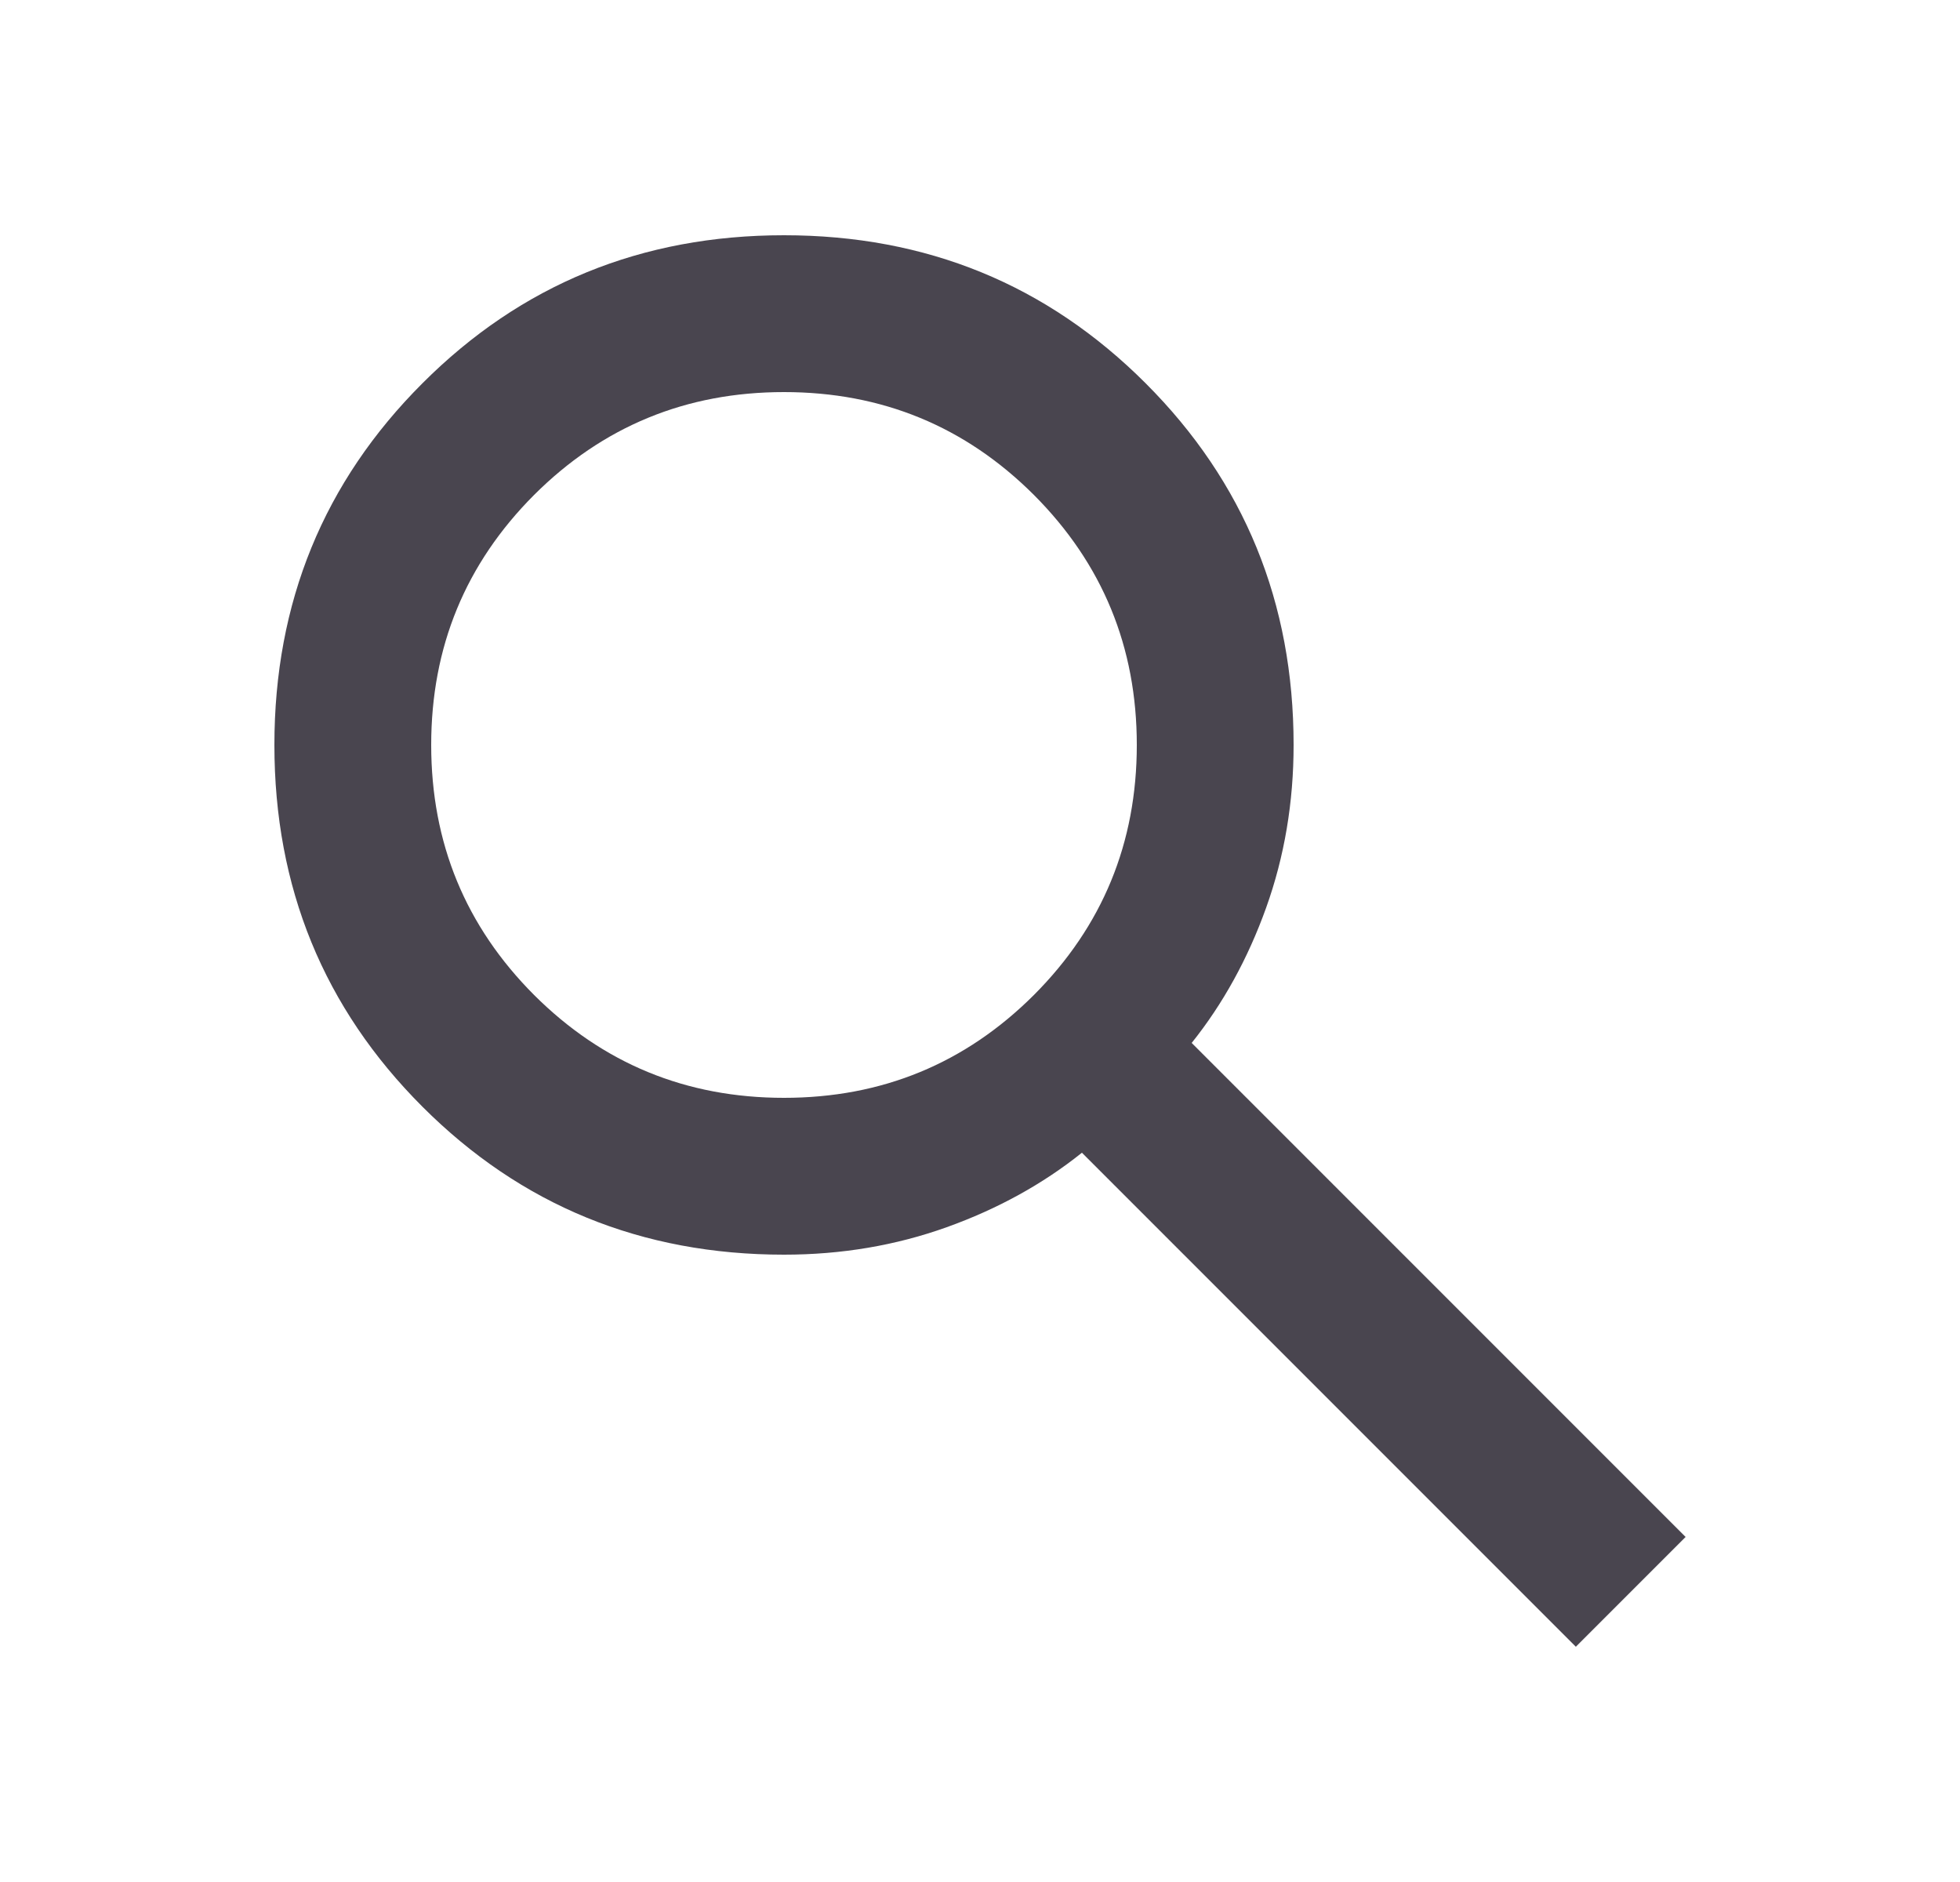
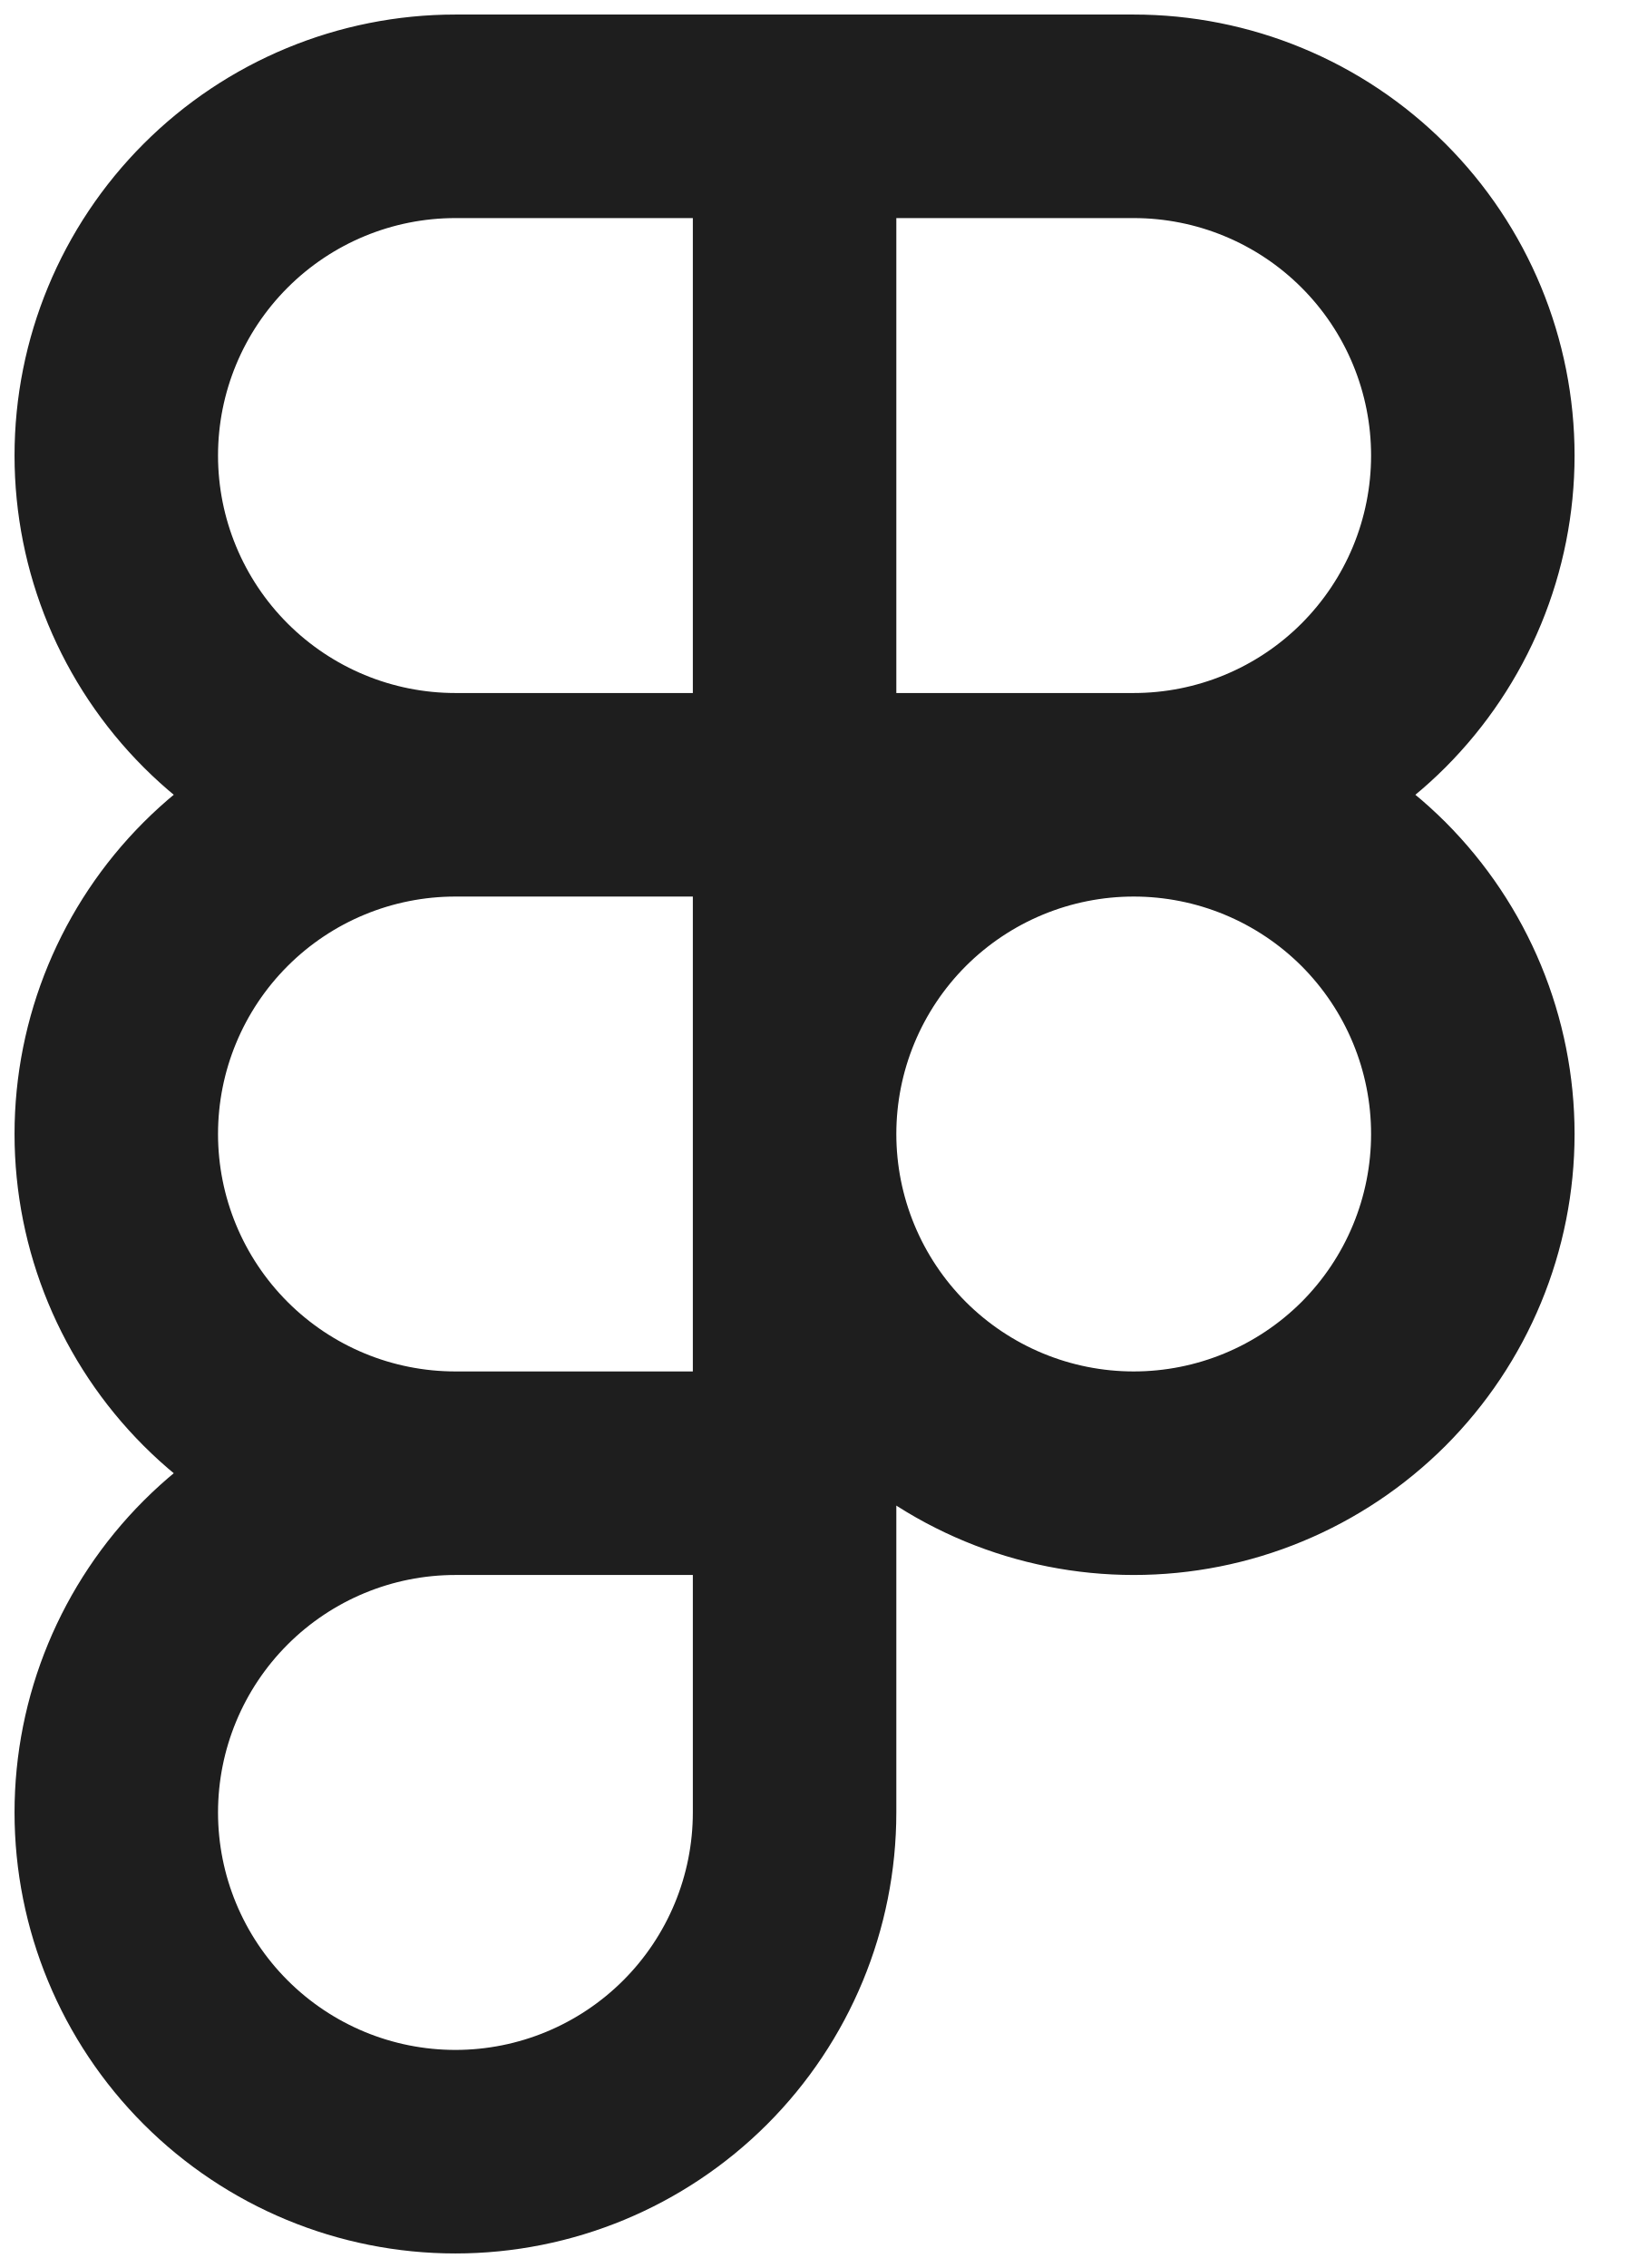
- <svg xmlns="http://www.w3.org/2000/svg" width="25" height="24" viewBox="0 0 25 24" fill="none">
-   <path d="M20.1 21L13.8 14.7C13.3 15.1 12.725 15.417 12.075 15.65C11.425 15.883 10.733 16 10 16C8.183 16 6.646 15.371 5.388 14.113C4.129 12.854 3.5 11.317 3.5 9.5C3.5 7.683 4.129 6.146 5.388 4.888C6.646 3.629 8.183 3 10 3C11.817 3 13.354 3.629 14.613 4.888C15.871 6.146 16.5 7.683 16.5 9.5C16.5 10.233 16.383 10.925 16.15 11.575C15.917 12.225 15.6 12.8 15.2 13.3L21.5 19.6L20.1 21ZM10 14C11.25 14 12.312 13.562 13.188 12.688C14.062 11.812 14.5 10.75 14.5 9.5C14.5 8.25 14.062 7.188 13.188 6.312C12.312 5.438 11.25 5 10 5C8.75 5 7.688 5.438 6.812 6.312C5.938 7.188 5.5 8.25 5.5 9.5C5.5 10.75 5.938 11.812 6.812 12.688C7.688 13.562 8.75 14 10 14Z" fill="#49454F" />
+ <svg xmlns="http://www.w3.org/2000/svg" width="28" height="39" viewBox="0 0 28 39" fill="none">
+   <path d="M13.667 2H7.833C6.286 2 4.803 2.615 3.709 3.709C2.615 4.803 2 6.286 2 7.833C2 9.38 2.615 10.864 3.709 11.958C4.803 13.052 6.286 13.667 7.833 13.667M13.667 2V13.667M13.667 2H19.5C20.266 2 21.025 2.151 21.732 2.444C22.44 2.737 23.083 3.167 23.625 3.709C24.166 4.25 24.596 4.893 24.889 5.601C25.182 6.309 25.333 7.067 25.333 7.833C25.333 8.599 25.182 9.358 24.889 10.066C24.596 10.773 24.166 11.416 23.625 11.958C23.083 12.5 22.44 12.93 21.732 13.223C21.025 13.516 20.266 13.667 19.5 13.667M13.667 13.667H7.833M13.667 13.667H19.5M13.667 13.667V25.333M7.833 13.667C6.286 13.667 4.803 14.281 3.709 15.375C2.615 16.469 2 17.953 2 19.5C2 21.047 2.615 22.531 3.709 23.625C4.803 24.719 6.286 25.333 7.833 25.333M19.5 13.667C18.734 13.667 17.975 13.818 17.268 14.111C16.56 14.404 15.917 14.834 15.375 15.375C14.834 15.917 14.404 16.56 14.111 17.268C13.818 17.975 13.667 18.734 13.667 19.5C13.667 20.266 13.818 21.025 14.111 21.732C14.404 22.44 14.834 23.083 15.375 23.625C15.917 24.166 16.56 24.596 17.268 24.889C17.975 25.182 18.734 25.333 19.5 25.333C20.266 25.333 21.025 25.182 21.732 24.889C22.44 24.596 23.083 24.166 23.625 23.625C24.166 23.083 24.596 22.44 24.889 21.732C25.182 21.025 25.333 20.266 25.333 19.5C25.333 18.734 25.182 17.975 24.889 17.268C24.596 16.56 24.166 15.917 23.625 15.375C23.083 14.834 22.44 14.404 21.732 14.111C21.025 13.818 20.266 13.667 19.5 13.667ZM7.833 25.333C6.286 25.333 4.803 25.948 3.709 27.042C2.615 28.136 2 29.62 2 31.167C2 32.714 2.615 34.197 3.709 35.291C4.803 36.385 6.286 37 7.833 37C9.38 37 10.864 36.385 11.958 35.291C13.052 34.197 13.667 32.714 13.667 31.167V25.333M7.833 25.333H13.667" stroke="#1E1E1E" stroke-width="3.5" stroke-linecap="round" stroke-linejoin="round" />
</svg>
